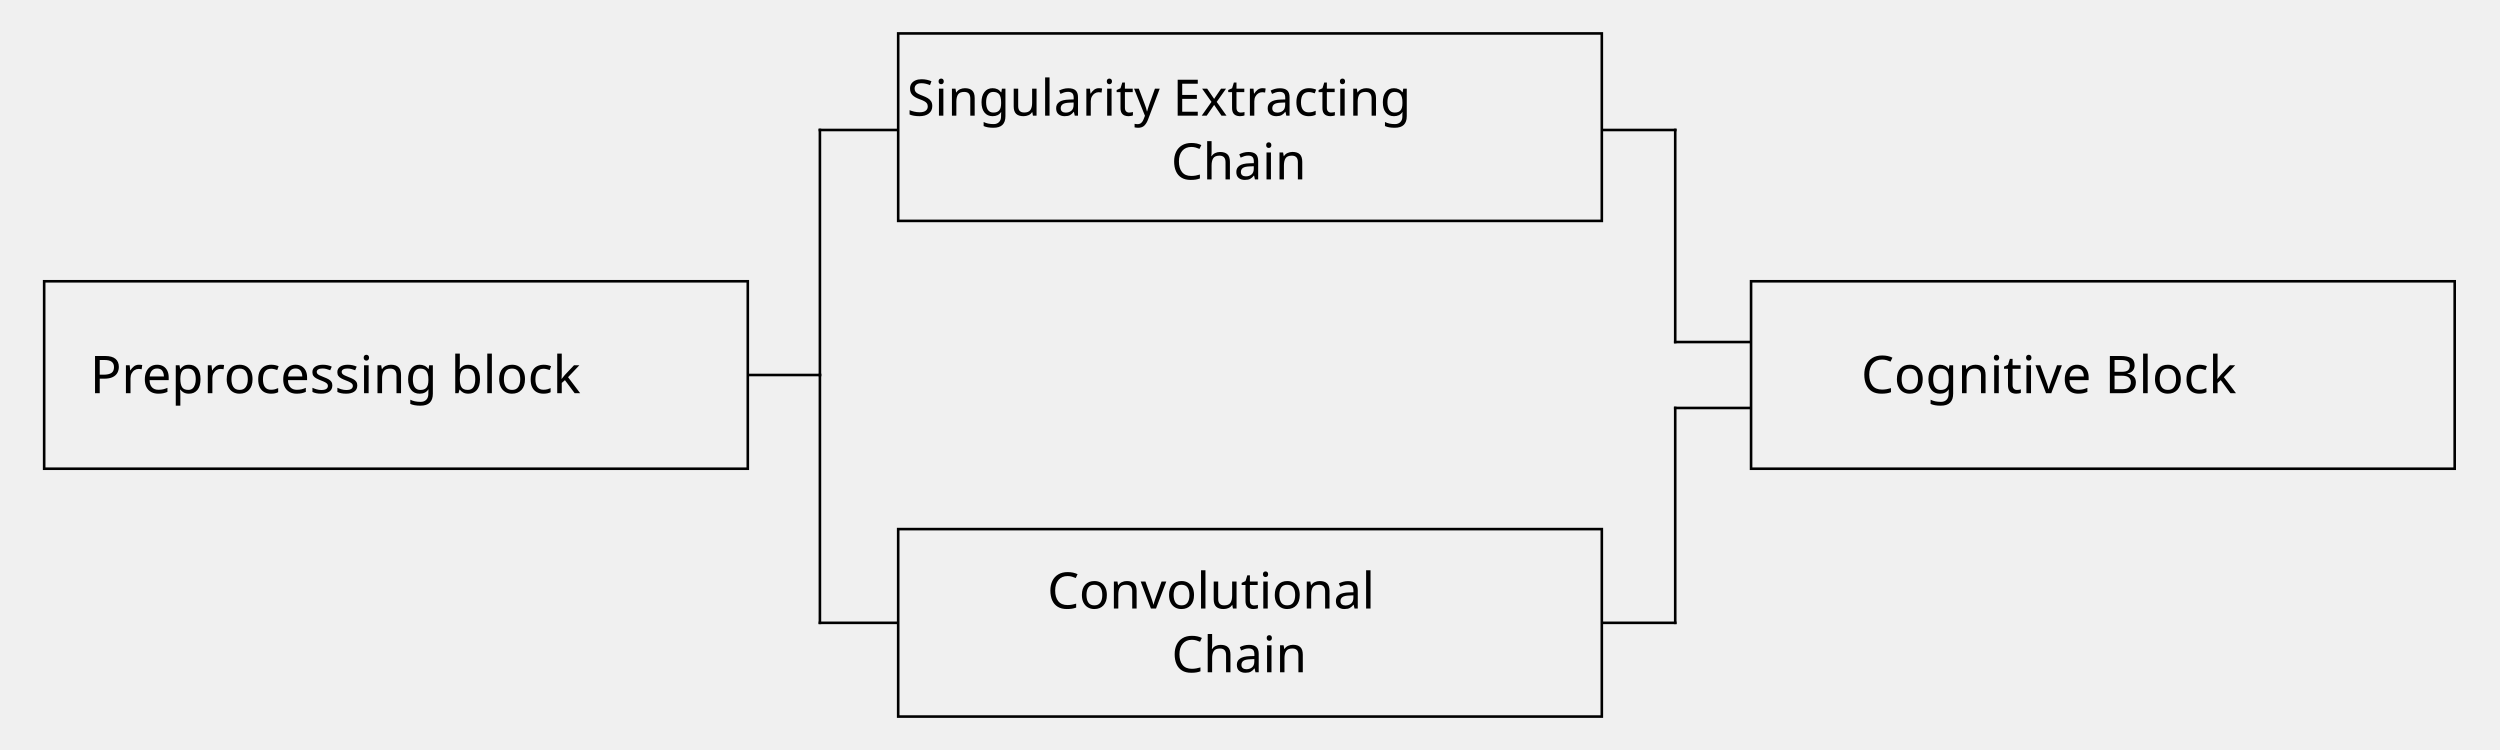
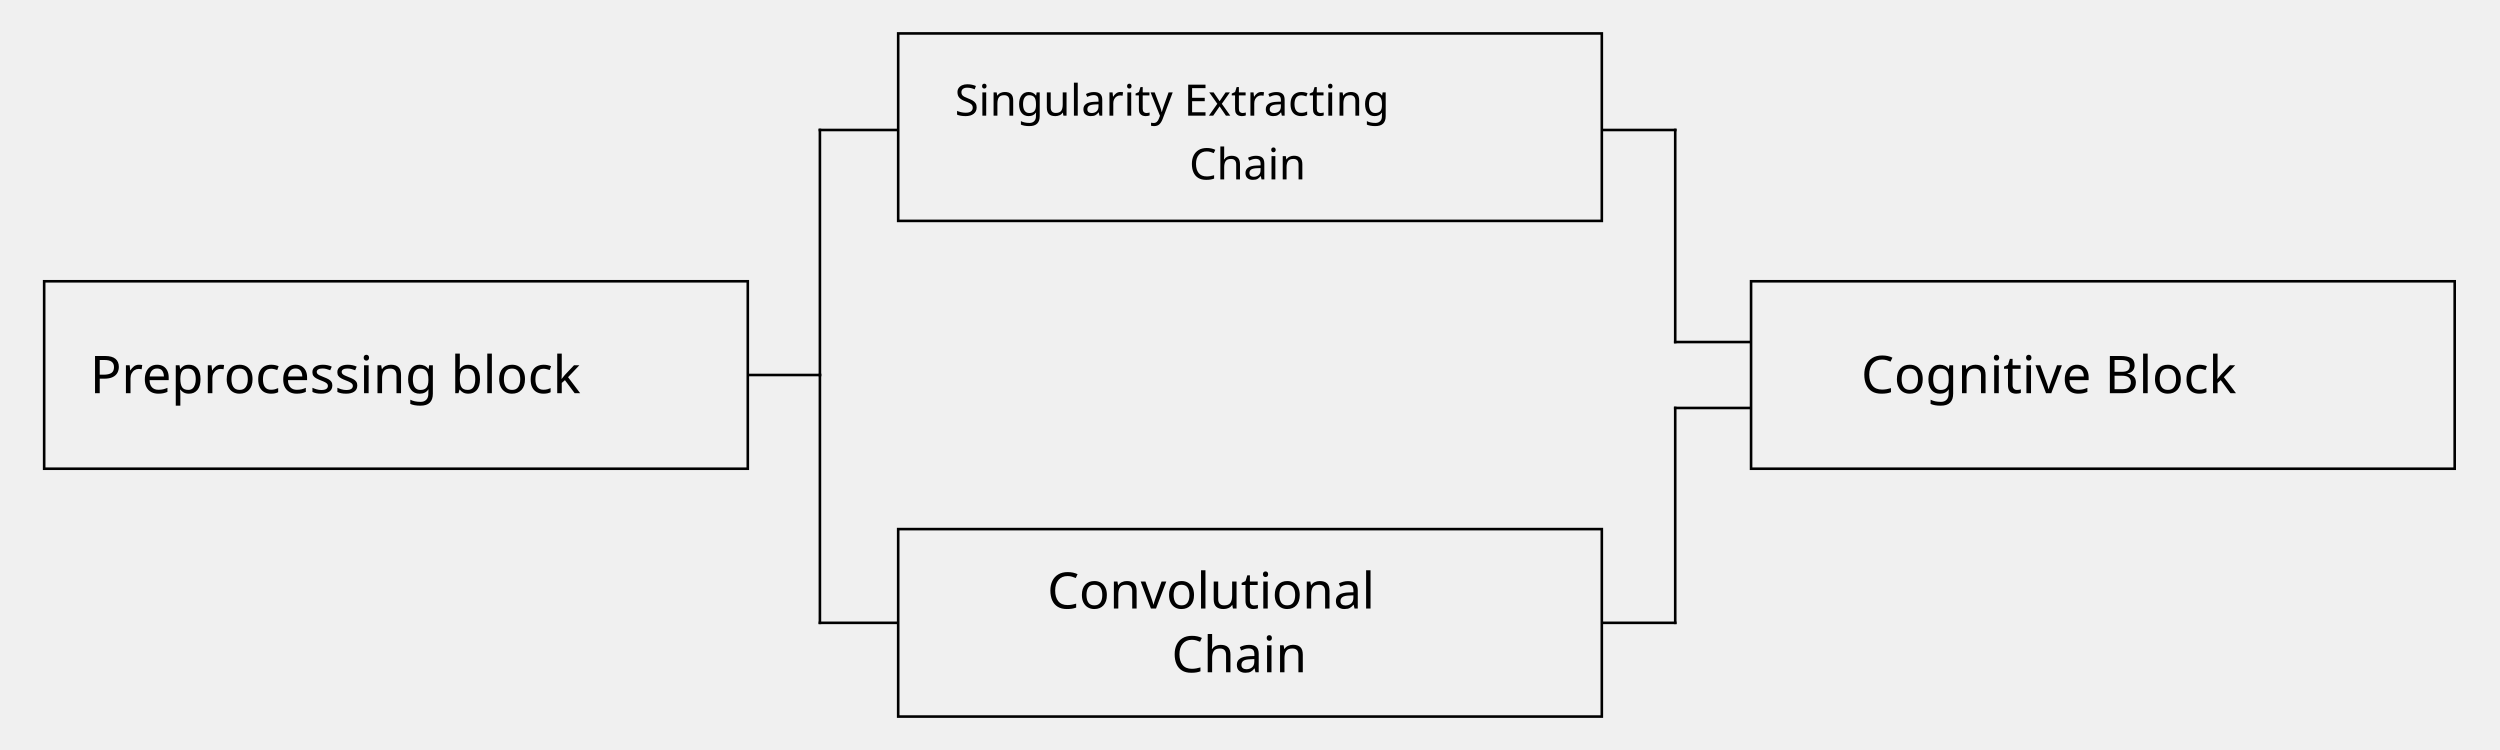
<svg xmlns="http://www.w3.org/2000/svg" style="isolation:isolate" viewBox="0 0 2880 864" width="2880pt" height="864pt">
  <defs>
    <clipPath id="_clipPath_M1A8Wtszn8Fx4YJm3qQqVRY736CZzrm7">
      <rect width="2880" height="864" />
    </clipPath>
  </defs>
  <g clip-path="url(#_clipPath_M1A8Wtszn8Fx4YJm3qQqVRY736CZzrm7)">
    <mask id="_mask_Z7ZMfTZSi8t7XRLSRev9IAgWbAKkxGuQ">
      <rect x="49.373" y="322.52" width="813.587" height="218.96" fill="white" stroke="none" />
    </mask>
    <rect x="49.373" y="322.52" width="813.587" height="218.96" transform="matrix(1,0,0,1,0,0)" fill="none" />
    <rect x="49.373" y="322.52" width="813.587" height="218.96" transform="matrix(1,0,0,1,0,0)" fill="none" mask="url(#_mask_Z7ZMfTZSi8t7XRLSRev9IAgWbAKkxGuQ)" vector-effect="non-scaling-stroke" stroke-width="8" stroke="rgb(0,0,0)" stroke-linejoin="miter" stroke-linecap="square" stroke-miterlimit="2" />
    <mask id="_mask_gNFRTWo3LhCAHCDPJVdKTvbgl07mlaYX">
      <rect x="2015.72" y="322.52" width="813.587" height="218.96" fill="white" stroke="none" />
    </mask>
    <rect x="2015.72" y="322.52" width="813.587" height="218.96" transform="matrix(1,0,0,1,0,0)" fill="none" />
    <rect x="2015.72" y="322.52" width="813.587" height="218.96" transform="matrix(1,0,0,1,0,0)" fill="none" mask="url(#_mask_gNFRTWo3LhCAHCDPJVdKTvbgl07mlaYX)" vector-effect="non-scaling-stroke" stroke-width="8" stroke="rgb(0,0,0)" stroke-linejoin="miter" stroke-linecap="square" stroke-miterlimit="2" />
    <mask id="_mask_pYmD2oSy85II26WhjFi37l5UTbVOC6DD">
      <rect x="1033.207" y="37.013" width="813.587" height="218.96" fill="white" stroke="none" />
    </mask>
    <rect x="1033.207" y="37.013" width="813.587" height="218.96" transform="matrix(1,0,0,1,0,0)" fill="none" />
    <rect x="1033.207" y="37.013" width="813.587" height="218.96" transform="matrix(1,0,0,1,0,0)" fill="none" mask="url(#_mask_pYmD2oSy85II26WhjFi37l5UTbVOC6DD)" vector-effect="non-scaling-stroke" stroke-width="8" stroke="rgb(0,0,0)" stroke-linejoin="miter" stroke-linecap="square" stroke-miterlimit="2" />
    <mask id="_mask_Q5luYK2Pj9FnVcMB162CInzGTb6ax7LC">
      <rect x="1033.207" y="608.027" width="813.587" height="218.96" fill="white" stroke="none" />
    </mask>
    <rect x="1033.207" y="608.027" width="813.587" height="218.96" transform="matrix(1,0,0,1,0,0)" fill="none" />
    <rect x="1033.207" y="608.027" width="813.587" height="218.96" transform="matrix(1,0,0,1,0,0)" fill="none" mask="url(#_mask_Q5luYK2Pj9FnVcMB162CInzGTb6ax7LC)" vector-effect="non-scaling-stroke" stroke-width="8" stroke="rgb(0,0,0)" stroke-linejoin="miter" stroke-linecap="square" stroke-miterlimit="2" />
    <g clip-path="url(#_clipPath_6tpC9bbcMR6nMDgkTr1hp6EW42ZMVuAZ)">
      <text transform="matrix(1,0,0,1,2144.013,452.94)" style="font-family:'Overpass Mono';font-weight:400;font-size:60px;font-style:normal;fill:#000000;stroke:none;">Cognitive Block</text>
    </g>
    <defs>
      <clipPath id="_clipPath_6tpC9bbcMR6nMDgkTr1hp6EW42ZMVuAZ">
        <rect x="0" y="0" width="557" height="75.96" transform="matrix(1,0,0,1,2144.013,394.02)" />
      </clipPath>
    </defs>
    <g clip-path="url(#_clipPath_lI7i3ND1DNCYY9DIcSCYjy4rOzYhe3cO)">
      <text transform="matrix(1,0,0,1,103.667,452.94)" style="font-family:'Overpass Mono';font-weight:400;font-size:60px;font-style:normal;fill:#000000;stroke:none;">Preprocessing block</text>
    </g>
    <defs>
      <clipPath id="_clipPath_lI7i3ND1DNCYY9DIcSCYjy4rOzYhe3cO">
        <rect x="0" y="0" width="705" height="75.96" transform="matrix(1,0,0,1,103.667,394.02)" />
      </clipPath>
    </defs>
    <g clip-path="url(#_clipPath_VsWO9f0sNVM9vPUT4Kv64iZNzzANXs47)">
-       <text transform="matrix(1,0,0,1,1044.88,133.269)" style="font-family:'Overpass Mono';font-weight:400;font-size:58px;font-style:normal;fill:#000000;stroke:none;">Singularity Extracting</text>
-       <text transform="matrix(1,0,0,1,1349.06,206.697)" style="font-family:'Overpass Mono';font-weight:400;font-size:58px;font-style:normal;fill:#000000;stroke:none;">Chain</text>
+       <text transform="matrix(1,0,0,1,1100,133.269)" style="font-family:'Overpass Mono';font-weight:400;font-size:50px;font-style:normal;fill:#000000;stroke:none;">Singularity Extracting</text>
+       <text transform="matrix(1,0,0,1,1370,206.697)" style="font-family:'Overpass Mono';font-weight:400;font-size:50px;font-style:normal;fill:#000000;stroke:none;">Chain</text>
    </g>
    <defs>
      <clipPath id="_clipPath_VsWO9f0sNVM9vPUT4Kv64iZNzzANXs47">
        <rect x="0" y="0" width="789" height="146.856" transform="matrix(1,0,0,1,1044.88,76.313)" />
      </clipPath>
    </defs>
    <g clip-path="url(#_clipPath_7ZRMTqk1DEPLR6axfiskKSjetnMSwSzC)">
      <text transform="matrix(1,0,0,1,1206.5,701.035)" style="font-family:'Overpass Mono';font-weight:400;font-size:58px;font-style:normal;fill:#000000;stroke:none;">Convolutional</text>
      <text transform="matrix(1,0,0,1,1349.68,774.463)" style="font-family:'Overpass Mono';font-weight:400;font-size:58px;font-style:normal;fill:#000000;stroke:none;">Chain</text>
    </g>
    <defs>
      <clipPath id="_clipPath_7ZRMTqk1DEPLR6axfiskKSjetnMSwSzC">
        <rect x="0" y="0" width="467" height="146.856" transform="matrix(1,0,0,1,1206.5,644.079)" />
      </clipPath>
    </defs>
    <line x1="862.96" y1="432" x2="944.533" y2="432" vector-effect="non-scaling-stroke" stroke-width="4" stroke="rgb(0,0,0)" stroke-linejoin="miter" stroke-linecap="square" stroke-miterlimit="3" />
    <line x1="944.533" y1="432" x2="944.533" y2="149.741" vector-effect="non-scaling-stroke" stroke-width="4" stroke="rgb(0,0,0)" stroke-linejoin="miter" stroke-linecap="square" stroke-miterlimit="3" />
    <line x1="944.533" y1="432" x2="944.533" y2="717.507" vector-effect="non-scaling-stroke" stroke-width="4" stroke="rgb(0,0,0)" stroke-linejoin="miter" stroke-linecap="square" stroke-miterlimit="3" />
    <line x1="944.533" y1="717.507" x2="1033.207" y2="717.507" vector-effect="non-scaling-stroke" stroke-width="4" stroke="rgb(0,0,0)" stroke-linejoin="miter" stroke-linecap="square" stroke-miterlimit="3" />
    <line x1="944.533" y1="149.741" x2="1033.207" y2="149.741" vector-effect="non-scaling-stroke" stroke-width="4" stroke="rgb(0,0,0)" stroke-linejoin="miter" stroke-linecap="square" stroke-miterlimit="3" />
    <line x1="2014.97" y1="394.02" x2="1929.853" y2="394.02" vector-effect="non-scaling-stroke" stroke-width="4" stroke="rgb(0,0,0)" stroke-linejoin="miter" stroke-linecap="square" stroke-miterlimit="3" />
    <line x1="2015.72" y1="469.98" x2="1929.853" y2="469.98" vector-effect="non-scaling-stroke" stroke-width="4" stroke="rgb(0,0,0)" stroke-linejoin="miter" stroke-linecap="square" stroke-miterlimit="3" />
    <line x1="1929.853" y1="394.02" x2="1929.853" y2="149.741" vector-effect="non-scaling-stroke" stroke-width="4" stroke="rgb(0,0,0)" stroke-linejoin="miter" stroke-linecap="square" stroke-miterlimit="3" />
    <line x1="1929.853" y1="149.741" x2="1846.793" y2="149.741" vector-effect="non-scaling-stroke" stroke-width="4" stroke="rgb(0,0,0)" stroke-linejoin="miter" stroke-linecap="square" stroke-miterlimit="3" />
    <line x1="1929.853" y1="469.98" x2="1929.853" y2="717.507" vector-effect="non-scaling-stroke" stroke-width="4" stroke="rgb(0,0,0)" stroke-linejoin="miter" stroke-linecap="square" stroke-miterlimit="3" />
    <line x1="1929.853" y1="717.507" x2="1846.793" y2="717.507" vector-effect="non-scaling-stroke" stroke-width="4" stroke="rgb(0,0,0)" stroke-linejoin="miter" stroke-linecap="square" stroke-miterlimit="3" />
  </g>
</svg>
